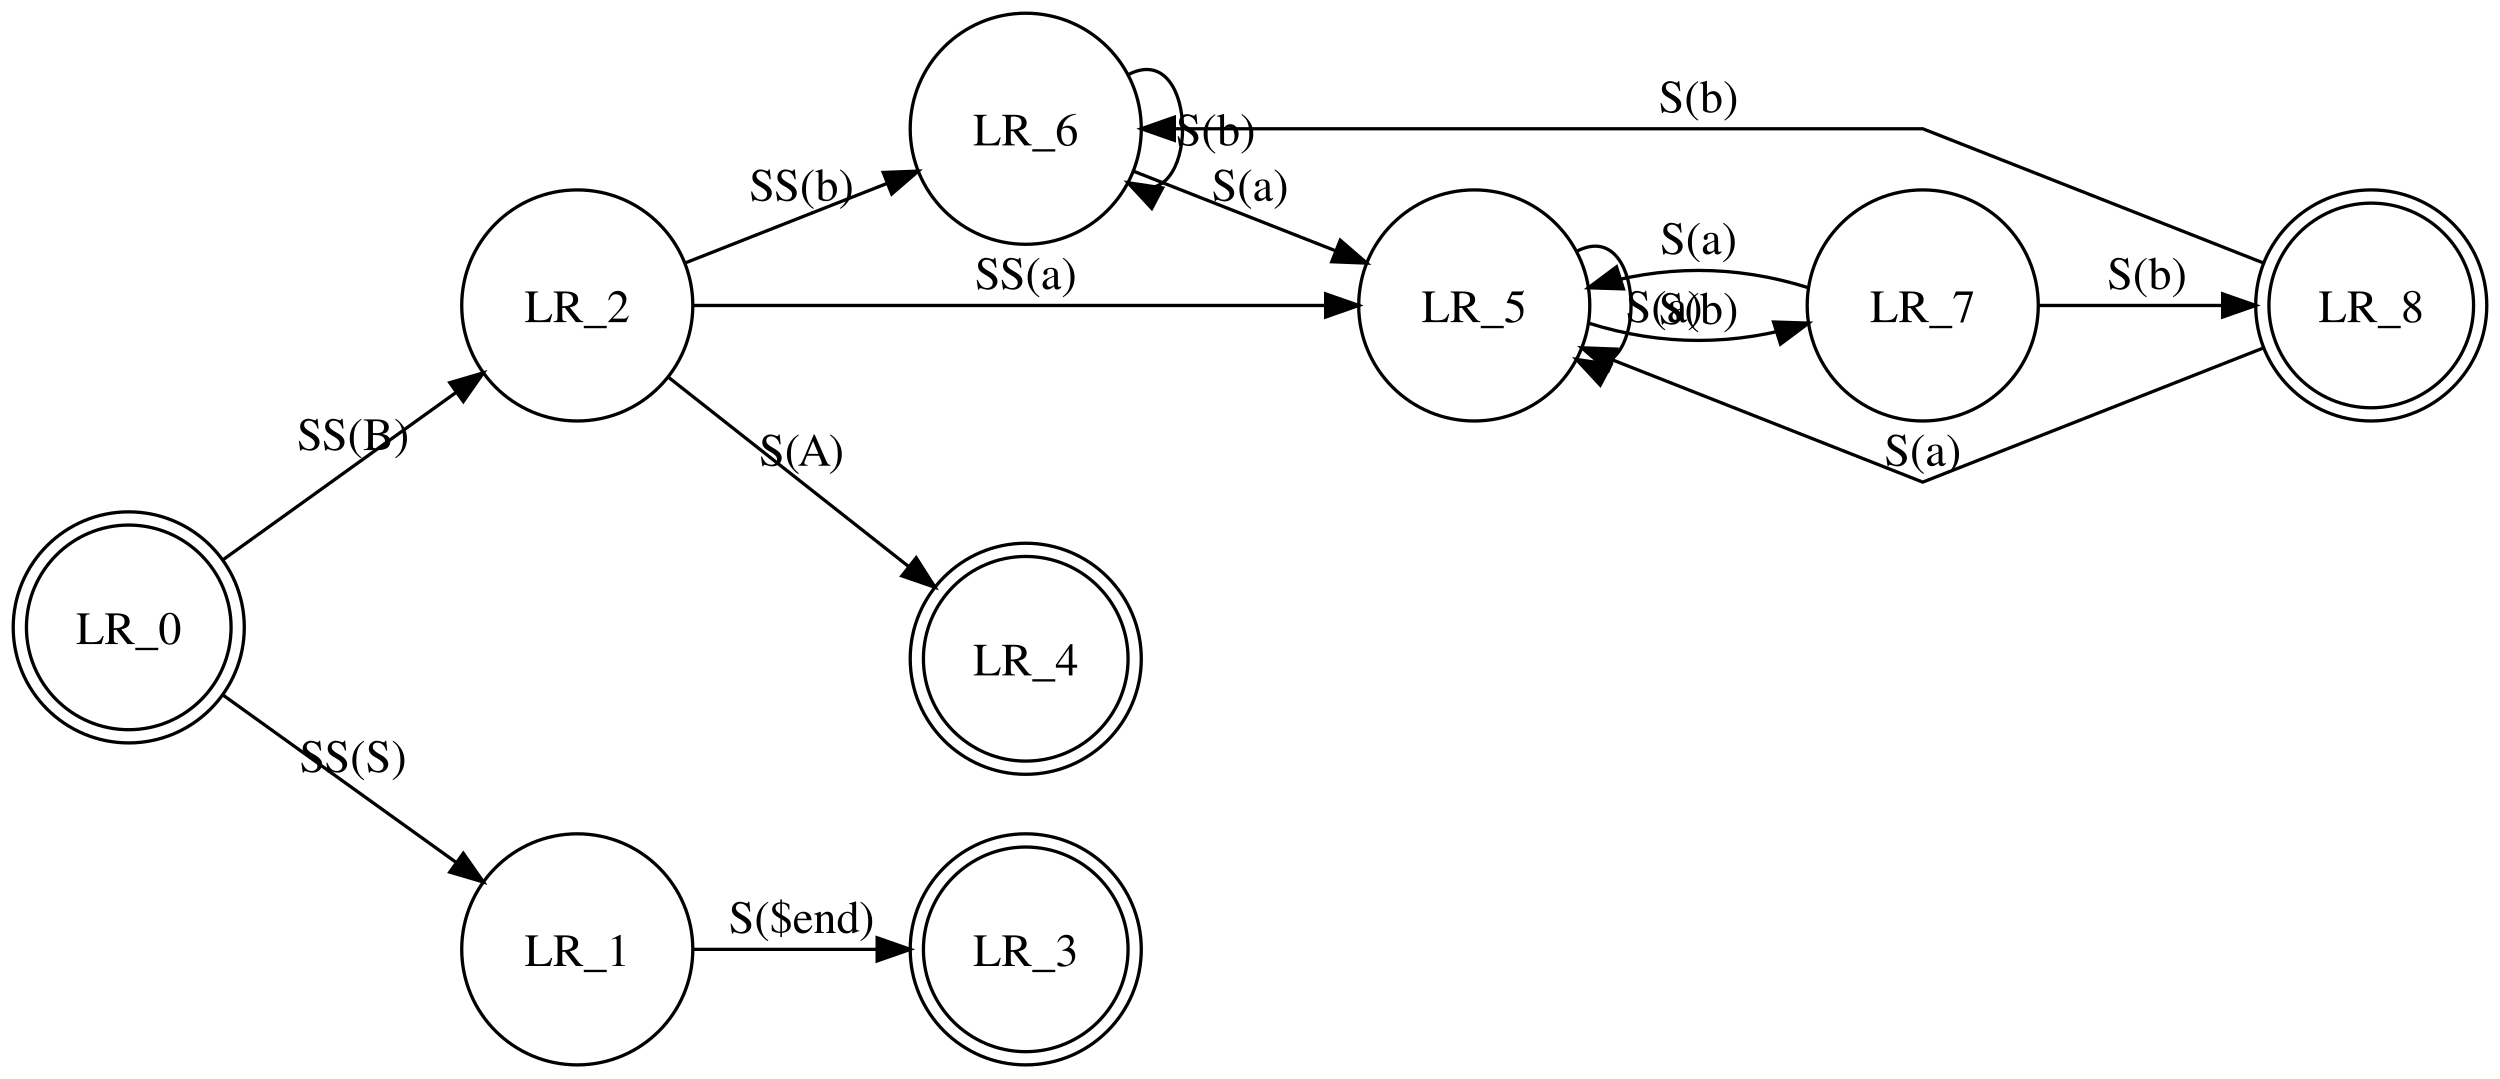
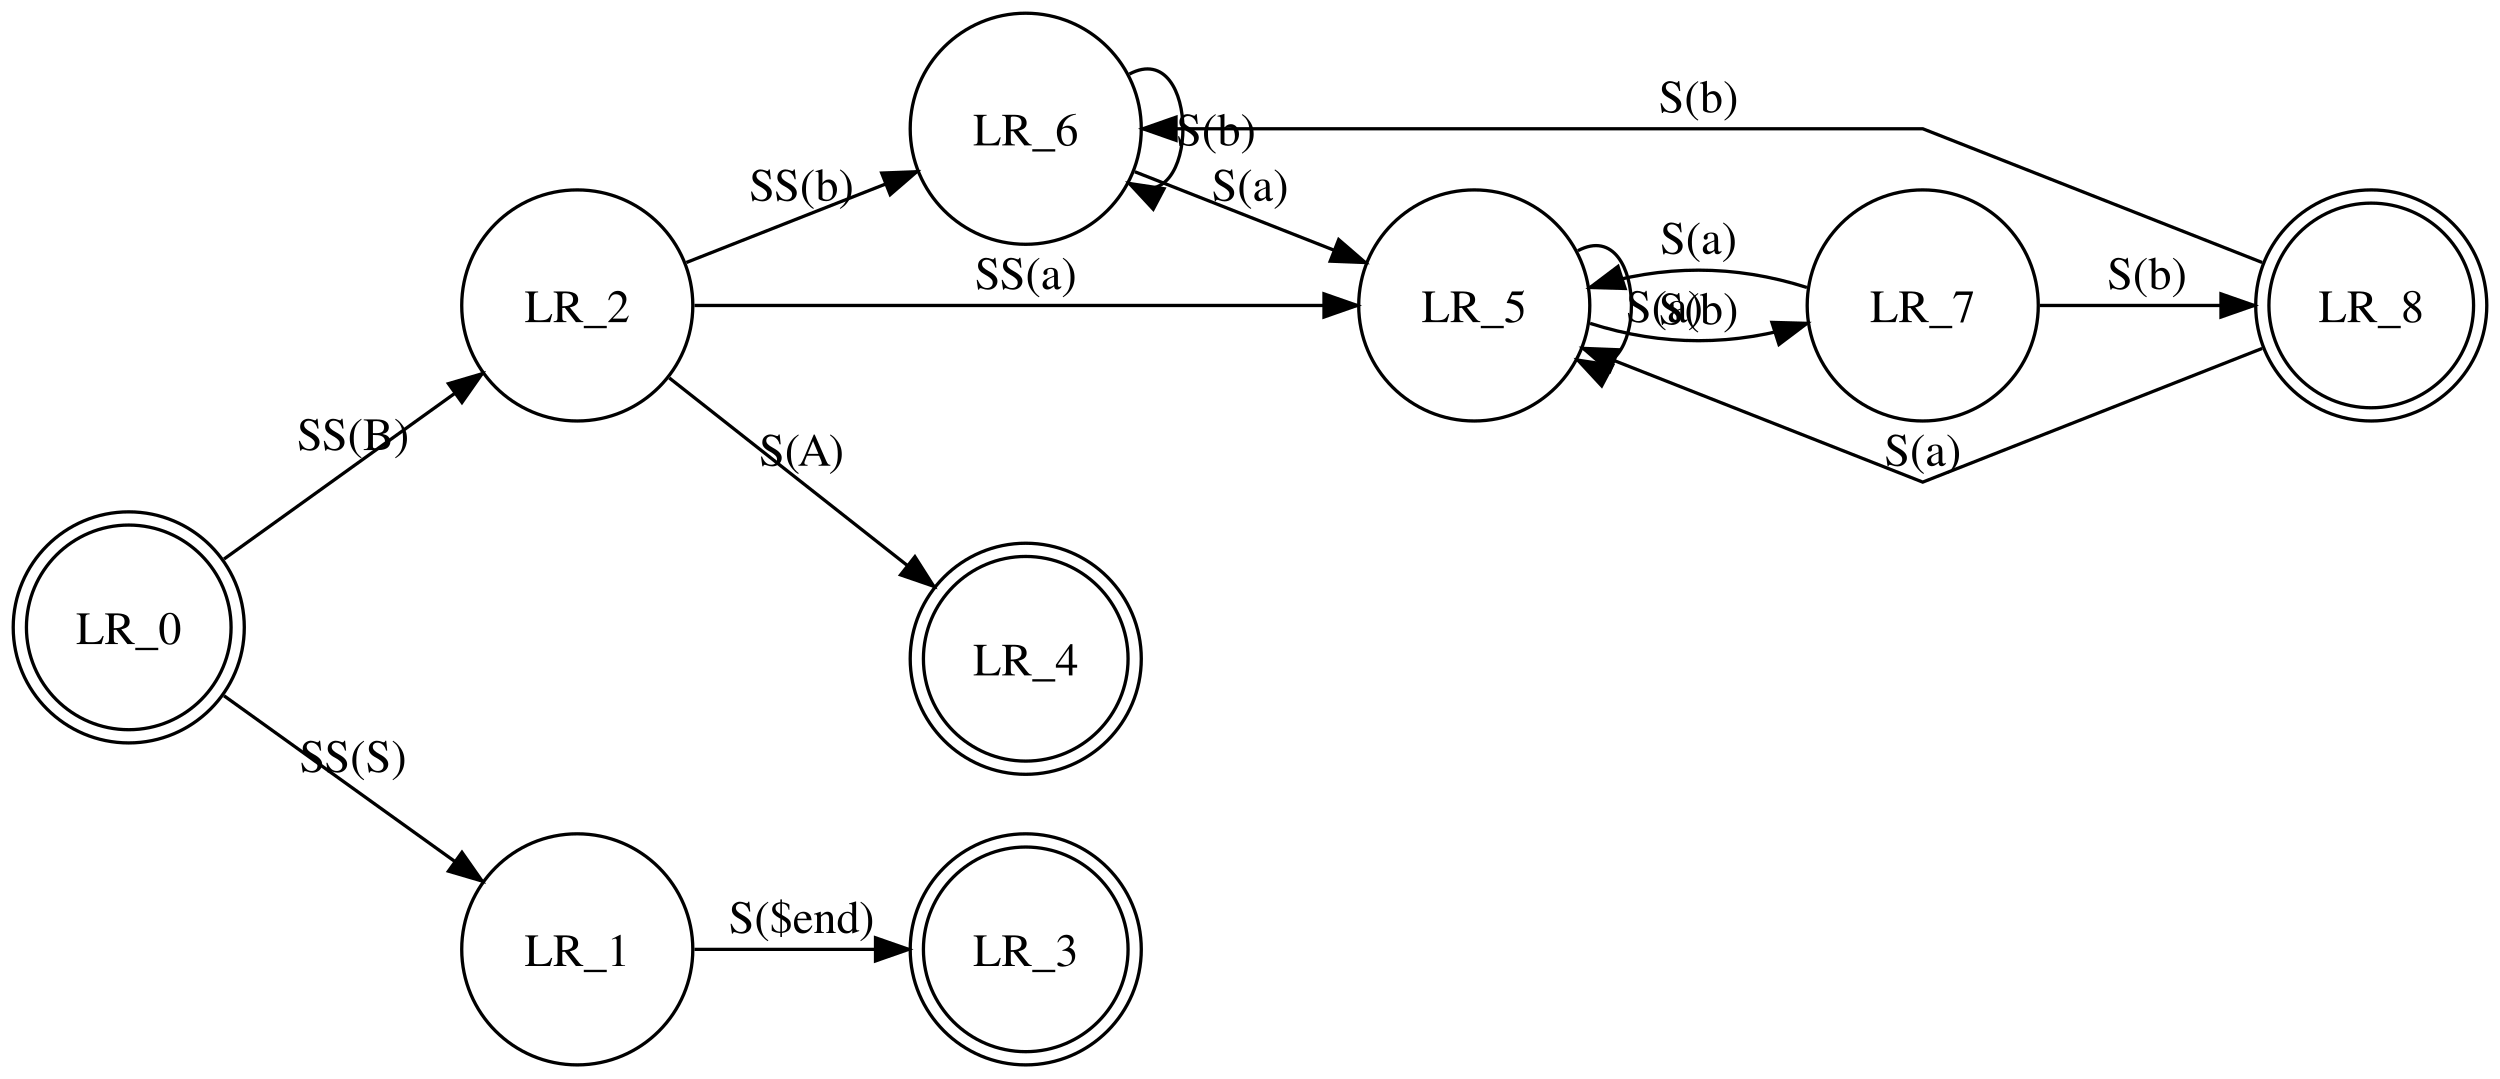
<svg xmlns="http://www.w3.org/2000/svg" width="756.67pt" height="326.31pt" viewBox="0.00 0.00 756.67 326.31">
  <g id="graph0" class="graph" transform="translate(4 4) scale(1.00)">
+     <g id="edge1" class="edge">
+       <path fill="none" stroke="#000000" d="M63.79,165.21C89.83,146.52 115.86,127.82 141.90,109.13" />
+       <polygon fill="#000000" stroke="#000000" points="141.90,109.13 131.74,112.12 135.82,117.81" />
+       <text text-anchor="middle" x="102.85" y="132.21" font-family="Times,serif" font-size="14.00" fill="#000000">SS(B)</text>
+     </g>
+     <g id="edge2" class="edge">
+       <path fill="none" stroke="#000000" d="M63.79,206.58C89.83,225.27 115.86,243.96 141.90,262.65" />
+       <polygon fill="#000000" stroke="#000000" points="141.90,262.65 135.82,253.98 131.74,259.67" />
+       <text text-anchor="middle" x="102.85" y="229.66" font-family="Times,serif" font-size="14.00" fill="#000000">SS(S)</text>
+     </g>
+     <g id="edge3" class="edge">
+       <path fill="none" stroke="#000000" d="M206.19,283.34C227.79,283.34 249.39,283.34 270.99,283.34" />
+       <polygon fill="#000000" stroke="#000000" points="270.99,283.34 260.99,279.84 260.99,286.84" />
+       <text text-anchor="middle" x="238.59" y="278.38" font-family="Times,serif" font-size="14.00" fill="#000000">S($end)</text>
+     </g>
+     <g id="edge4" class="edge">
+       <path fill="none" stroke="#000000" d="M203.72,75.45C226.97,66.29 250.21,57.13 273.46,47.98" />
+       <polygon fill="#000000" stroke="#000000" points="273.46,47.98 262.87,48.38 265.44,54.90" />
+       <text text-anchor="middle" x="238.59" y="56.75" font-family="Times,serif" font-size="14.00" fill="#000000">SS(b)</text>
+     </g>
+     <g id="edge5" class="edge">
+       <path fill="none" stroke="#000000" d="M206.19,88.45C239.62,88.45 273.04,88.45 306.46,88.45 339.89,88.45 373.31,88.45 406.73,88.45" />
+       <polygon fill="#000000" stroke="#000000" points="406.73,88.45 396.73,84.95 396.73,91.95" />
+       <text text-anchor="middle" x="306.46" y="83.49" font-family="Times,serif" font-size="14.00" fill="#000000">SS(a)</text>
+     </g>
+     <g id="edge6" class="edge">
+       <path fill="none" stroke="#000000" d="M198.58,110.40C225.25,131.41 251.93,152.43 278.60,173.44" />
+       <polygon fill="#000000" stroke="#000000" points="278.60,173.44 272.91,164.50 268.58,170.00" />
+       <text text-anchor="middle" x="238.59" y="136.96" font-family="Times,serif" font-size="14.00" fill="#000000">S(A)</text>
+     </g>
+     <g id="edge7" class="edge">
+       <path fill="none" stroke="#000000" d="M477.26,93.87C499.14,100.87 521.02,100.87 542.90,93.87" />
+       <polygon fill="#000000" stroke="#000000" points="542.90,93.87 532.31,93.58 534.44,100.25" />
+       <text text-anchor="middle" x="510.08" y="94.16" font-family="Times,serif" font-size="14.00" fill="#000000">S(b)</text>
+     </g>
+     <g id="edge8" class="edge">
+       <path fill="none" stroke="#000000" d="M473.58,71.88C495.18,60.47 495.18,116.43 473.58,105.01" />
+       <polygon fill="#000000" stroke="#000000" points="473.58,105.01 480.78,112.78 484.05,106.59" />
+       <text text-anchor="middle" x="499.78" y="93.49" font-family="Times,serif" font-size="14.00" fill="#000000">S(a)</text>
+     </g>
+     <g id="edge9" class="edge">
+       <path fill="none" stroke="#000000" d="M337.83,18.41C359.44,6.99 359.44,62.95 337.83,51.54" />
+       <polygon fill="#000000" stroke="#000000" points="337.83,51.54 345.04,59.31 348.31,53.12" />
+       <text text-anchor="middle" x="364.04" y="40.01" font-family="Times,serif" font-size="14.00" fill="#000000">S(b)</text>
+     </g>
+     <g id="edge10" class="edge">
+       <path fill="none" stroke="#000000" d="M339.47,47.98C362.71,57.13 385.96,66.29 409.20,75.45" />
+       <polygon fill="#000000" stroke="#000000" points="409.20,75.45 401.18,68.52 398.62,75.04" />
+       <text text-anchor="middle" x="374.34" y="56.75" font-family="Times,serif" font-size="14.00" fill="#000000">S(a)</text>
+     </g>
+     <g id="edge11" class="edge">
+       <path fill="none" stroke="#000000" d="M613.43,88.45C635.03,88.45 656.63,88.45 678.22,88.45" />
+       <polygon fill="#000000" stroke="#000000" points="678.22,88.45 668.22,84.95 668.22,91.95" />
+       <text text-anchor="middle" x="645.83" y="83.49" font-family="Times,serif" font-size="14.00" fill="#000000">S(b)</text>
+     </g>
+     <g id="edge12" class="edge">
+       <path fill="none" stroke="#000000" d="M477.26,83.02C499.14,76.02 521.02,76.02 542.90,83.02" />
+       <polygon fill="#000000" stroke="#000000" points="477.26,83.02 487.86,83.31 485.72,76.64" />
+       <text text-anchor="middle" x="510.08" y="72.81" font-family="Times,serif" font-size="14.00" fill="#000000">S(a)</text>
+     </g>
+     <g id="edge13" class="edge">
+       <path fill="none" stroke="#000000" d="M341.94,34.97C375.36,34.97 408.78,34.97 442.21,34.97 487.46,34.97 532.71,34.97 577.95,34.97 612.20,48.46 646.45,61.95 680.69,75.45" />
+       <polygon fill="#000000" stroke="#000000" points="341.94,34.97 351.94,38.47 351.94,31.47" />
+       <text text-anchor="middle" x="510.08" y="30.01" font-family="Times,serif" font-size="14.00" fill="#000000">S(b)</text>
+     </g>
+     <g id="edge14" class="edge">
+       <path fill="none" stroke="#000000" d="M475.21,101.45C509.46,114.94 543.71,128.43 577.95,141.92 612.20,128.43 646.45,114.94 680.69,101.45" />
+       <polygon fill="#000000" stroke="#000000" points="475.21,101.45 483.23,108.37 485.80,101.86" />
+       <text text-anchor="middle" x="577.95" y="136.96" font-family="Times,serif" font-size="14.00" fill="#000000">S(a)</text>
+     </g>
    <g id="node1" class="node">
      <ellipse fill="none" stroke="#000000" cx="34.97" cy="185.89" rx="34.97" ry="34.97" />
      <ellipse fill="none" stroke="#000000" cx="34.97" cy="185.89" rx="30.97" ry="30.97" />
      <text text-anchor="middle" x="34.97" y="190.93" font-family="Times,serif" font-size="14.00" fill="#000000">LR_0</text>
    </g>
    <g id="node2" class="node">
      <ellipse fill="none" stroke="#000000" cx="306.46" cy="283.34" rx="34.97" ry="34.97" />
      <ellipse fill="none" stroke="#000000" cx="306.46" cy="283.34" rx="30.97" ry="30.97" />
      <text text-anchor="middle" x="306.46" y="288.38" font-family="Times,serif" font-size="14.00" fill="#000000">LR_3</text>
    </g>
    <g id="node3" class="node">
      <ellipse fill="none" stroke="#000000" cx="306.46" cy="195.39" rx="34.97" ry="34.97" />
      <ellipse fill="none" stroke="#000000" cx="306.46" cy="195.39" rx="30.97" ry="30.97" />
      <text text-anchor="middle" x="306.46" y="200.43" font-family="Times,serif" font-size="14.00" fill="#000000">LR_4</text>
    </g>
    <g id="node4" class="node">
      <ellipse fill="none" stroke="#000000" cx="713.70" cy="88.45" rx="34.97" ry="34.97" />
      <ellipse fill="none" stroke="#000000" cx="713.70" cy="88.45" rx="30.97" ry="30.97" />
      <text text-anchor="middle" x="713.70" y="93.49" font-family="Times,serif" font-size="14.00" fill="#000000">LR_8</text>
    </g>
    <g id="node5" class="node">
      <ellipse fill="none" stroke="#000000" cx="170.72" cy="88.45" rx="34.97" ry="34.97" />
      <text text-anchor="middle" x="170.72" y="93.49" font-family="Times,serif" font-size="14.00" fill="#000000">LR_2</text>
    </g>
    <g id="node6" class="node">
      <ellipse fill="none" stroke="#000000" cx="170.72" cy="283.34" rx="34.97" ry="34.97" />
      <text text-anchor="middle" x="170.72" y="288.38" font-family="Times,serif" font-size="14.00" fill="#000000">LR_1</text>
    </g>
    <g id="node7" class="node">
      <ellipse fill="none" stroke="#000000" cx="306.46" cy="34.97" rx="34.97" ry="34.97" />
      <text text-anchor="middle" x="306.46" y="40.01" font-family="Times,serif" font-size="14.00" fill="#000000">LR_6</text>
    </g>
    <g id="node8" class="node">
      <ellipse fill="none" stroke="#000000" cx="442.21" cy="88.45" rx="34.97" ry="34.97" />
      <text text-anchor="middle" x="442.21" y="93.49" font-family="Times,serif" font-size="14.00" fill="#000000">LR_5</text>
    </g>
    <g id="node9" class="node">
      <ellipse fill="none" stroke="#000000" cx="577.95" cy="88.45" rx="34.97" ry="34.97" />
      <text text-anchor="middle" x="577.95" y="93.49" font-family="Times,serif" font-size="14.00" fill="#000000">LR_7</text>
    </g>
-     <g id="edge1" class="edge">
-       <path fill="none" stroke="#000000" d="M63.38,165.50C89.69,146.61 116.00,127.73 142.31,108.84" />
-       <polygon fill="#000000" stroke="#000000" points="142.31,108.84 132.14,111.83 136.23,117.52" />
-       <text text-anchor="middle" x="102.85" y="132.21" font-family="Times,serif" font-size="14.00" fill="#000000">SS(B)</text>
-     </g>
-     <g id="edge2" class="edge">
-       <path fill="none" stroke="#000000" d="M63.38,206.29C89.69,225.17 116.00,244.06 142.31,262.95" />
-       <polygon fill="#000000" stroke="#000000" points="142.31,262.95 136.23,254.27 132.14,259.96" />
-       <text text-anchor="middle" x="102.85" y="229.66" font-family="Times,serif" font-size="14.00" fill="#000000">SS(S)</text>
-     </g>
-     <g id="edge3" class="edge">
-       <path fill="none" stroke="#000000" d="M205.69,283.34C227.62,283.34 249.56,283.34 271.49,283.34" />
-       <polygon fill="#000000" stroke="#000000" points="271.49,283.34 261.49,279.84 261.49,286.84" />
-       <text text-anchor="middle" x="238.59" y="278.38" font-family="Times,serif" font-size="14.00" fill="#000000">S($end)</text>
-     </g>
-     <g id="edge4" class="edge">
-       <path fill="none" stroke="#000000" d="M203.26,75.63C226.81,66.35 250.37,57.07 273.92,47.79" />
-       <polygon fill="#000000" stroke="#000000" points="273.92,47.79 263.34,48.20 265.90,54.71" />
-       <text text-anchor="middle" x="238.59" y="56.75" font-family="Times,serif" font-size="14.00" fill="#000000">SS(b)</text>
-     </g>
-     <g id="edge5" class="edge">
-       <path fill="none" stroke="#000000" d="M205.69,88.45C239.28,88.45 272.87,88.45 306.46,88.45 340.05,88.45 373.64,88.45 407.23,88.45" />
-       <polygon fill="#000000" stroke="#000000" points="407.23,88.45 397.23,84.95 397.23,91.95" />
-       <text text-anchor="middle" x="306.46" y="83.49" font-family="Times,serif" font-size="14.00" fill="#000000">SS(a)</text>
-     </g>
-     <g id="edge6" class="edge">
-       <path fill="none" stroke="#000000" d="M198.19,110.09C225.12,131.31 252.06,152.53 278.99,173.75" />
-       <polygon fill="#000000" stroke="#000000" points="278.99,173.75 273.30,164.81 268.97,170.31" />
-       <text text-anchor="middle" x="238.59" y="136.96" font-family="Times,serif" font-size="14.00" fill="#000000">S(A)</text>
-     </g>
-     <g id="edge7" class="edge">
-       <path fill="none" stroke="#000000" d="M476.77,93.79C498.98,100.79 521.18,100.79 543.39,93.79" />
-       <polygon fill="#000000" stroke="#000000" points="543.39,93.79 532.80,93.46 534.91,100.14" />
-       <text text-anchor="middle" x="510.08" y="94.08" font-family="Times,serif" font-size="14.00" fill="#000000">S(b)</text>
-     </g>
-     <g id="edge8" class="edge">
-       <path fill="none" stroke="#000000" d="M473.13,72.11C495.18,60.47 495.18,116.43 473.13,104.78" />
-       <polygon fill="#000000" stroke="#000000" points="473.13,104.78 480.34,112.55 483.61,106.36" />
-       <text text-anchor="middle" x="499.67" y="93.49" font-family="Times,serif" font-size="14.00" fill="#000000">S(a)</text>
-     </g>
-     <g id="edge9" class="edge">
-       <path fill="none" stroke="#000000" d="M337.39,18.64C359.44,6.99 359.44,62.95 337.39,51.31" />
-       <polygon fill="#000000" stroke="#000000" points="337.39,51.31 344.60,59.07 347.87,52.88" />
-       <text text-anchor="middle" x="363.92" y="40.01" font-family="Times,serif" font-size="14.00" fill="#000000">S(b)</text>
-     </g>
-     <g id="edge10" class="edge">
-       <path fill="none" stroke="#000000" d="M339.00,47.79C362.56,57.07 386.11,66.35 409.67,75.63" />
-       <polygon fill="#000000" stroke="#000000" points="409.67,75.63 401.65,68.71 399.08,75.22" />
-       <text text-anchor="middle" x="374.34" y="56.75" font-family="Times,serif" font-size="14.00" fill="#000000">S(a)</text>
-     </g>
-     <g id="edge11" class="edge">
-       <path fill="none" stroke="#000000" d="M612.93,88.45C634.86,88.45 656.79,88.45 678.72,88.45" />
-       <polygon fill="#000000" stroke="#000000" points="678.72,88.45 668.72,84.95 668.72,91.95" />
-       <text text-anchor="middle" x="645.83" y="83.49" font-family="Times,serif" font-size="14.00" fill="#000000">S(b)</text>
-     </g>
-     <g id="edge12" class="edge">
-       <path fill="none" stroke="#000000" d="M476.77,83.10C498.98,76.10 521.18,76.10 543.39,83.10" />
-       <polygon fill="#000000" stroke="#000000" points="476.77,83.10 487.36,83.43 485.26,76.76" />
-       <text text-anchor="middle" x="510.08" y="72.89" font-family="Times,serif" font-size="14.00" fill="#000000">S(a)</text>
-     </g>
-     <g id="edge13" class="edge">
-       <path fill="none" stroke="#000000" d="M341.44,34.97C375.03,34.97 408.62,34.97 442.21,34.97 487.46,34.97 532.71,34.97 577.95,34.97 612.36,48.53 646.76,62.08 681.16,75.63" />
-       <polygon fill="#000000" stroke="#000000" points="341.44,34.97 351.44,38.47 351.44,31.47" />
-       <text text-anchor="middle" x="510.08" y="30.01" font-family="Times,serif" font-size="14.00" fill="#000000">S(b)</text>
-     </g>
-     <g id="edge14" class="edge">
-       <path fill="none" stroke="#000000" d="M474.75,101.27C509.15,114.82 543.55,128.37 577.95,141.92 612.36,128.37 646.76,114.82 681.16,101.27" />
-       <polygon fill="#000000" stroke="#000000" points="474.75,101.27 482.77,108.19 485.34,101.67" />
-       <text text-anchor="middle" x="577.95" y="136.96" font-family="Times,serif" font-size="14.00" fill="#000000">S(a)</text>
-     </g>
  </g>
</svg>
